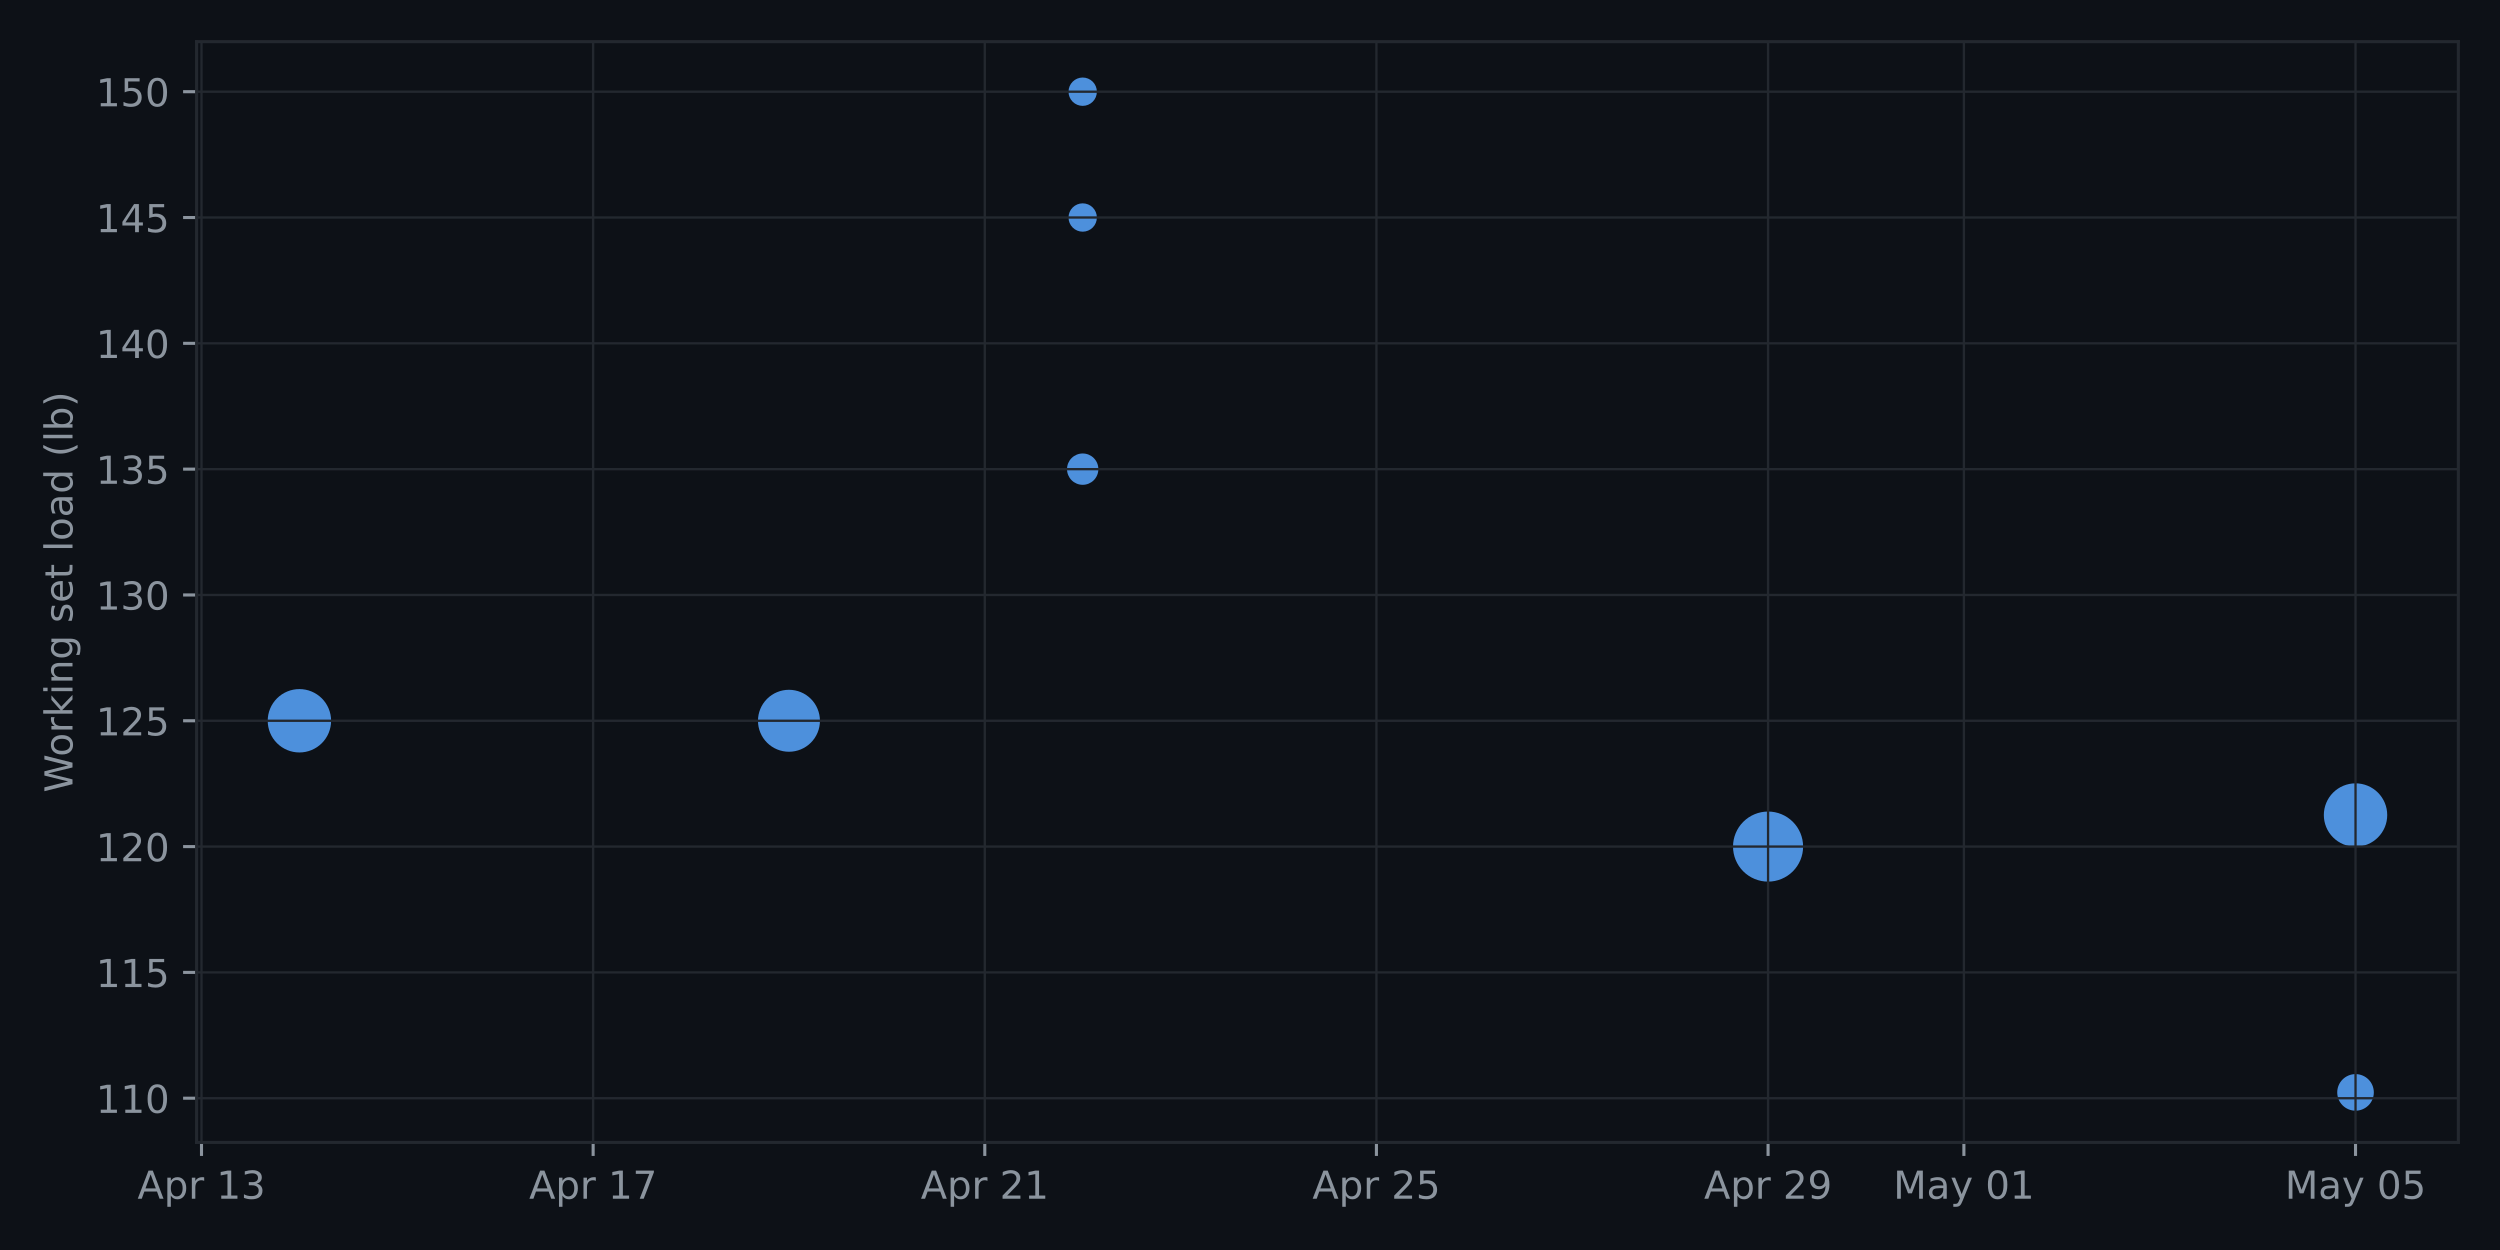
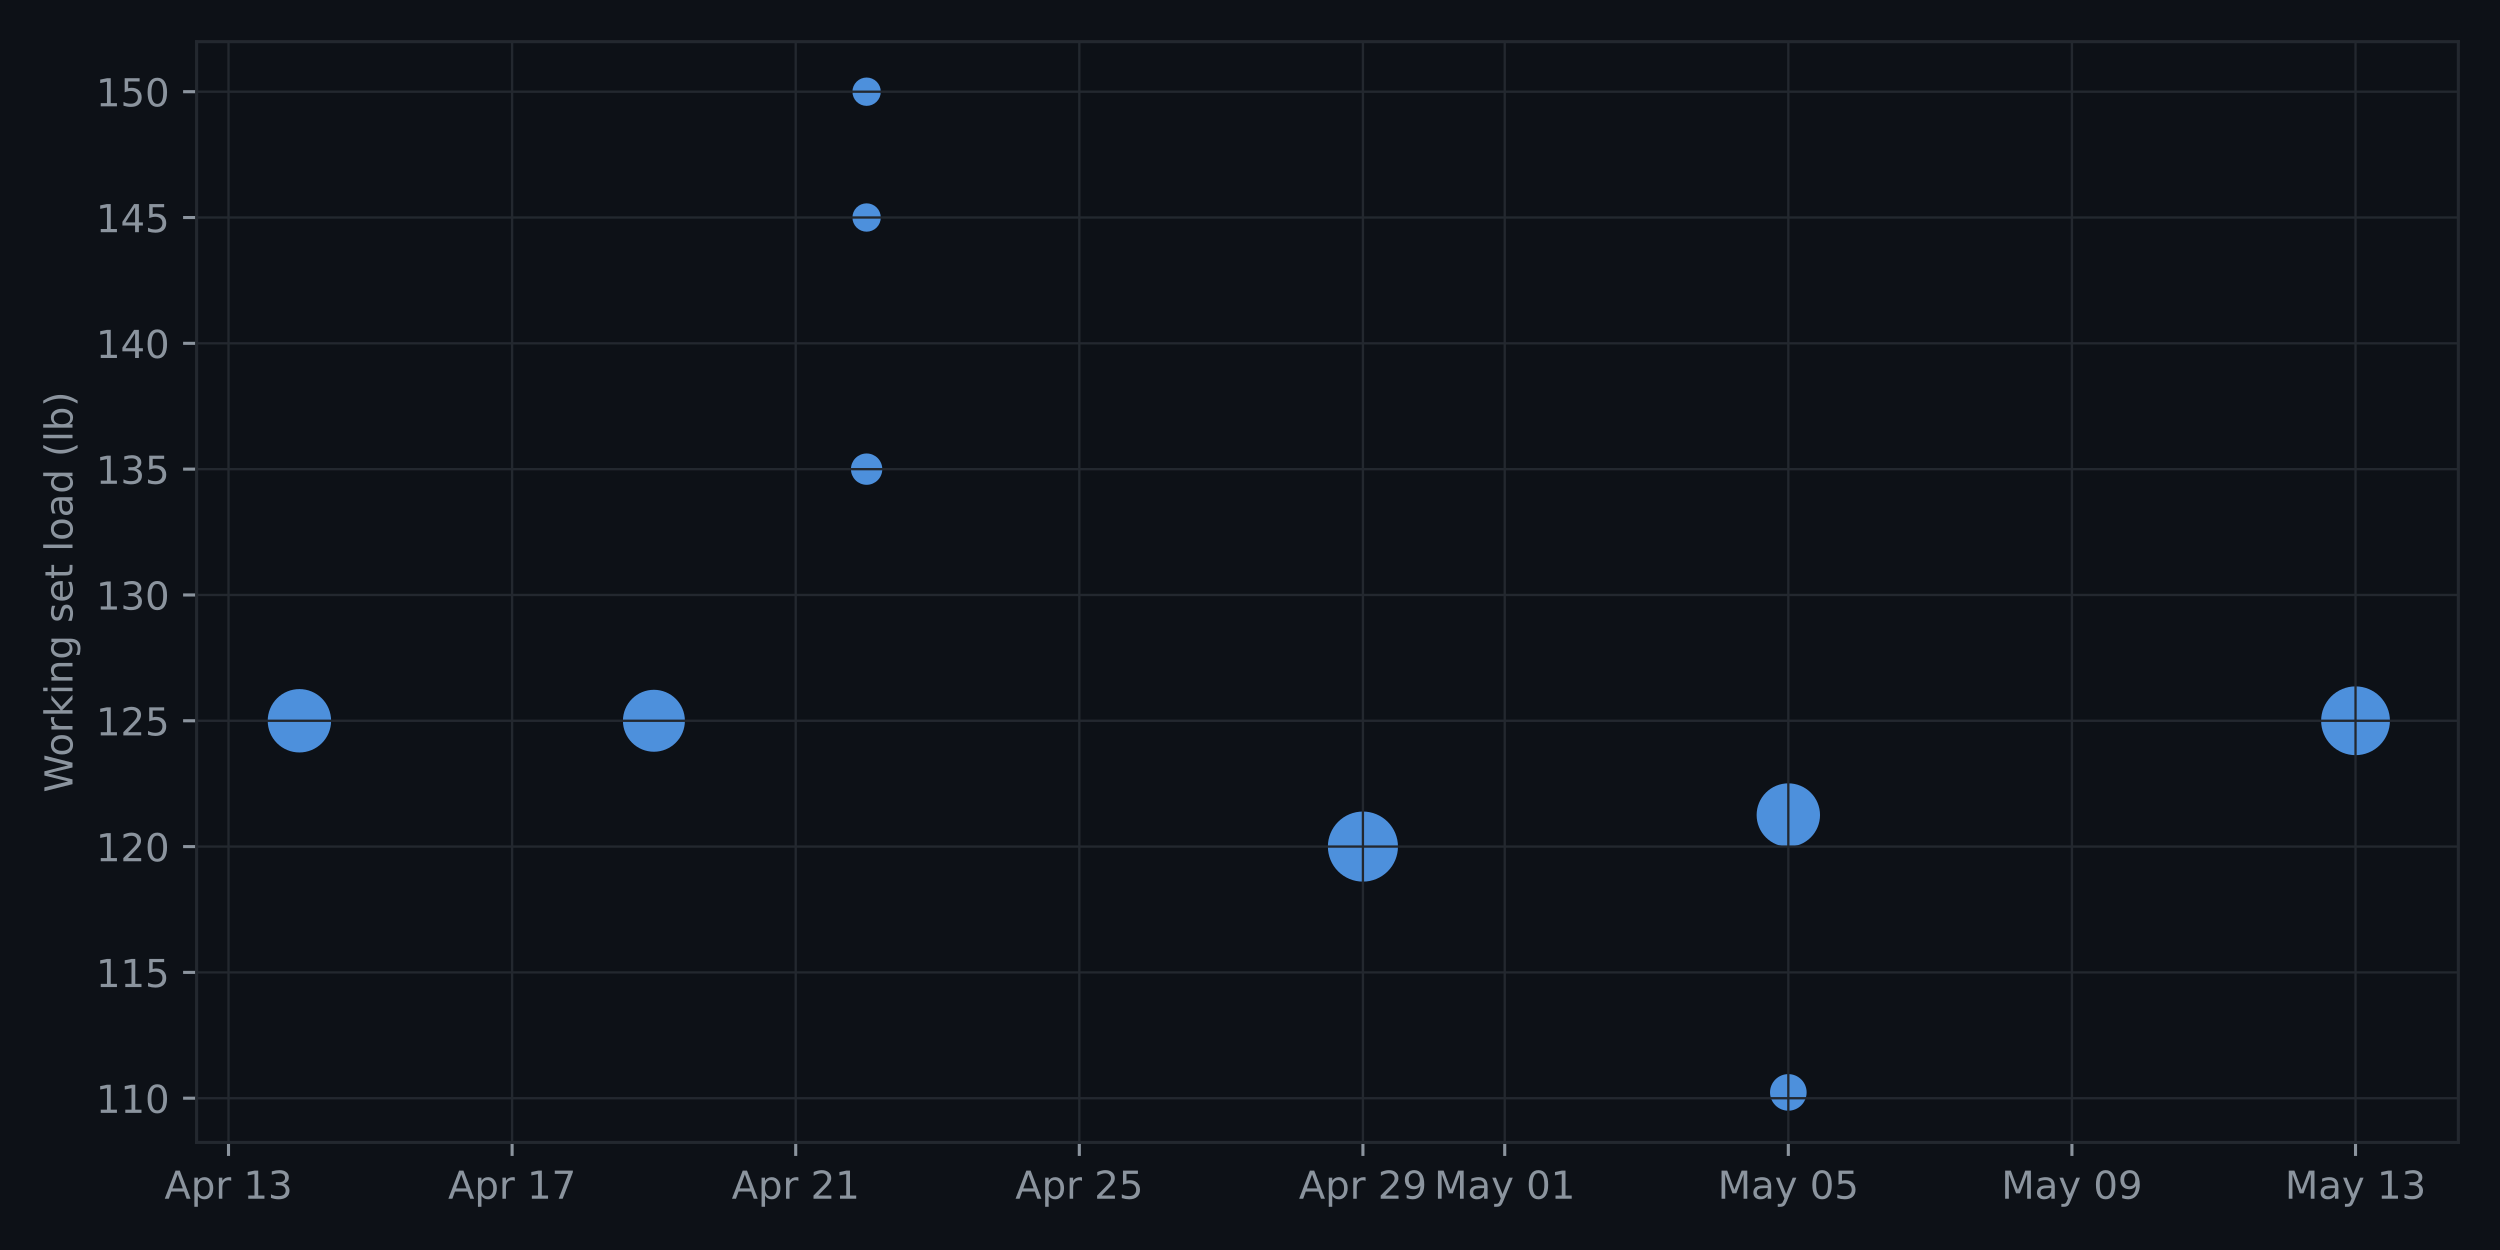
<svg xmlns="http://www.w3.org/2000/svg" xmlns:xlink="http://www.w3.org/1999/xlink" width="648pt" height="324pt" viewBox="0 0 648 324" version="1.1">
  <defs>
    <style type="text/css">*{stroke-linejoin: round; stroke-linecap: butt}</style>
  </defs>
  <g id="figure_1">
    <g id="patch_1">
      <path d="M 0 324  L 648 324  L 648 0  L 0 0  z " style="fill: #0d1117" />
    </g>
    <g id="axes_1">
      <g id="patch_2">
        <path d="M 50.96 296.12  L 637.2 296.12  L 637.2 10.8  L 50.96 10.8  z " style="fill: #0d1117" />
      </g>
      <g id="PathCollection_1">
-         <path d="M 77.607 195.04  C 79.786 195.04 81.876 194.175 83.417 192.634  C 84.957 191.093 85.823 189.003 85.823 186.824  C 85.823 184.646 84.957 182.556 83.417 181.015  C 81.876 179.474 79.786 178.609 77.607 178.609  C 75.428 178.609 73.338 179.474 71.798 181.015  C 70.257 182.556 69.391 184.646 69.391 186.824  C 69.391 189.003 70.257 191.093 71.798 192.634  C 73.338 194.175 75.428 195.04 77.607 195.04  z " clip-path="url(#pff591e87ff)" style="fill: #58a6ff; fill-opacity: 0.85" />
-         <path d="M 204.499 194.856  C 206.629 194.856 208.672 194.009 210.178 192.503  C 211.684 190.997 212.53 188.954 212.53 186.824  C 212.53 184.694 211.684 182.652 210.178 181.145  C 208.672 179.639 206.629 178.793 204.499 178.793  C 202.369 178.793 200.326 179.639 198.82 181.145  C 197.314 182.652 196.468 184.694 196.468 186.824  C 196.468 188.954 197.314 190.997 198.82 192.503  C 200.326 194.009 202.369 194.856 204.499 194.856  z " clip-path="url(#pff591e87ff)" style="fill: #58a6ff; fill-opacity: 0.85" />
-         <path d="M 280.634 125.664  C 281.711 125.664 282.745 125.236 283.506 124.475  C 284.268 123.713 284.696 122.68 284.696 121.602  C 284.696 120.525 284.268 119.492 283.506 118.73  C 282.745 117.968 281.711 117.54 280.634 117.54  C 279.557 117.54 278.524 117.968 277.762 118.73  C 277 119.492 276.572 120.525 276.572 121.602  C 276.572 122.68 277 123.713 277.762 124.475  C 278.524 125.236 279.557 125.664 280.634 125.664  z " clip-path="url(#pff591e87ff)" style="fill: #58a6ff; fill-opacity: 0.85" />
-         <path d="M 280.634 60.054  C 281.609 60.054 282.543 59.667 283.232 58.978  C 283.921 58.289 284.308 57.355 284.308 56.38  C 284.308 55.406 283.921 54.471 283.232 53.782  C 282.543 53.093 281.609 52.706 280.634 52.706  C 279.66 52.706 278.725 53.093 278.036 53.782  C 277.347 54.471 276.96 55.406 276.96 56.38  C 276.96 57.355 277.347 58.289 278.036 58.978  C 278.725 59.667 279.66 60.054 280.634 60.054  z " clip-path="url(#pff591e87ff)" style="fill: #58a6ff; fill-opacity: 0.85" />
-         <path d="M 280.634 27.443  C 281.609 27.443 282.543 27.056 283.232 26.367  C 283.921 25.678 284.308 24.744 284.308 23.769  C 284.308 22.795 283.921 21.86 283.232 21.171  C 282.543 20.482 281.609 20.095 280.634 20.095  C 279.66 20.095 278.725 20.482 278.036 21.171  C 277.347 21.86 276.96 22.795 276.96 23.769  C 276.96 24.744 277.347 25.678 278.036 26.367  C 278.725 27.056 279.66 27.443 280.634 27.443  z " clip-path="url(#pff591e87ff)" style="fill: #58a6ff; fill-opacity: 0.85" />
-         <path d="M 458.283 228.518  C 460.691 228.518 463.002 227.561 464.705 225.858  C 466.409 224.155 467.366 221.844 467.366 219.435  C 467.366 217.027 466.409 214.716 464.705 213.013  C 463.002 211.31 460.691 210.352 458.283 210.352  C 455.874 210.352 453.563 211.31 451.86 213.013  C 450.157 214.716 449.2 217.027 449.2 219.435  C 449.2 221.844 450.157 224.155 451.86 225.858  C 453.563 227.561 455.874 228.518 458.283 228.518  z " clip-path="url(#pff591e87ff)" style="fill: #58a6ff; fill-opacity: 0.85" />
-         <path d="M 610.553 287.894  C 611.811 287.894 613.017 287.395 613.907 286.505  C 614.796 285.615 615.296 284.409 615.296 283.151  C 615.296 281.893 614.796 280.686 613.907 279.797  C 613.017 278.907 611.811 278.407 610.553 278.407  C 609.295 278.407 608.088 278.907 607.199 279.797  C 606.309 280.686 605.809 281.893 605.809 283.151  C 605.809 284.409 606.309 285.615 607.199 286.505  C 608.088 287.395 609.295 287.894 610.553 287.894  z " clip-path="url(#pff591e87ff)" style="fill: #58a6ff; fill-opacity: 0.85" />
-         <path d="M 610.553 219.472  C 612.732 219.472 614.822 218.606 616.362 217.065  C 617.903 215.525 618.769 213.435 618.769 211.256  C 618.769 209.077 617.903 206.987 616.362 205.446  C 614.822 203.906 612.732 203.04 610.553 203.04  C 608.374 203.04 606.284 203.906 604.743 205.446  C 603.203 206.987 602.337 209.077 602.337 211.256  C 602.337 213.435 603.203 215.525 604.743 217.065  C 606.284 218.606 608.374 219.472 610.553 219.472  z " clip-path="url(#pff591e87ff)" style="fill: #58a6ff; fill-opacity: 0.85" />
+         <path d="M 77.607 195.04  C 79.786 195.04 81.876 194.175 83.417 192.634  C 84.957 191.093 85.823 189.003 85.823 186.824  C 85.823 184.646 84.957 182.556 83.417 181.015  C 81.876 179.474 79.786 178.609 77.607 178.609  C 75.428 178.609 73.338 179.474 71.798 181.015  C 70.257 182.556 69.391 184.646 69.391 186.824  C 69.391 189.003 70.257 191.093 71.798 192.634  C 73.338 194.175 75.428 195.04 77.607 195.04  z " clip-path="url(#p29f2cd60dd)" style="fill: #58a6ff; fill-opacity: 0.85" />
+         <path d="M 169.494 194.856  C 171.624 194.856 173.667 194.009 175.173 192.503  C 176.679 190.997 177.526 188.954 177.526 186.824  C 177.526 184.694 176.679 182.652 175.173 181.145  C 173.667 179.639 171.624 178.793 169.494 178.793  C 167.365 178.793 165.322 179.639 163.816 181.145  C 162.309 182.652 161.463 184.694 161.463 186.824  C 161.463 188.954 162.309 190.997 163.816 192.503  C 165.322 194.009 167.365 194.856 169.494 194.856  z " clip-path="url(#p29f2cd60dd)" style="fill: #58a6ff; fill-opacity: 0.85" />
+         <path d="M 224.627 125.664  C 225.704 125.664 226.737 125.236 227.499 124.475  C 228.261 123.713 228.689 122.68 228.689 121.602  C 228.689 120.525 228.261 119.492 227.499 118.73  C 226.737 117.968 225.704 117.54 224.627 117.54  C 223.549 117.54 222.516 117.968 221.754 118.73  C 220.993 119.492 220.565 120.525 220.565 121.602  C 220.565 122.68 220.993 123.713 221.754 124.475  C 222.516 125.236 223.549 125.664 224.627 125.664  z " clip-path="url(#p29f2cd60dd)" style="fill: #58a6ff; fill-opacity: 0.85" />
+         <path d="M 224.627 60.054  C 225.601 60.054 226.536 59.667 227.225 58.978  C 227.914 58.289 228.301 57.355 228.301 56.38  C 228.301 55.406 227.914 54.471 227.225 53.782  C 226.536 53.093 225.601 52.706 224.627 52.706  C 223.652 52.706 222.718 53.093 222.029 53.782  C 221.34 54.471 220.952 55.406 220.952 56.38  C 220.952 57.355 221.34 58.289 222.029 58.978  C 222.718 59.667 223.652 60.054 224.627 60.054  z " clip-path="url(#p29f2cd60dd)" style="fill: #58a6ff; fill-opacity: 0.85" />
+         <path d="M 224.627 27.443  C 225.601 27.443 226.536 27.056 227.225 26.367  C 227.914 25.678 228.301 24.744 228.301 23.769  C 228.301 22.795 227.914 21.86 227.225 21.171  C 226.536 20.482 225.601 20.095 224.627 20.095  C 223.652 20.095 222.718 20.482 222.029 21.171  C 221.34 21.86 220.952 22.795 220.952 23.769  C 220.952 24.744 221.34 25.678 222.029 26.367  C 222.718 27.056 223.652 27.443 224.627 27.443  z " clip-path="url(#p29f2cd60dd)" style="fill: #58a6ff; fill-opacity: 0.85" />
+         <path d="M 353.269 228.518  C 355.678 228.518 357.988 227.561 359.691 225.858  C 361.395 224.155 362.352 221.844 362.352 219.435  C 362.352 217.027 361.395 214.716 359.691 213.013  C 357.988 211.31 355.678 210.352 353.269 210.352  C 350.86 210.352 348.549 211.31 346.846 213.013  C 345.143 214.716 344.186 217.027 344.186 219.435  C 344.186 221.844 345.143 224.155 346.846 225.858  C 348.549 227.561 350.86 228.518 353.269 228.518  z " clip-path="url(#p29f2cd60dd)" style="fill: #58a6ff; fill-opacity: 0.85" />
+         <path d="M 463.533 287.894  C 464.791 287.894 465.998 287.395 466.887 286.505  C 467.777 285.615 468.277 284.409 468.277 283.151  C 468.277 281.893 467.777 280.686 466.887 279.797  C 465.998 278.907 464.791 278.407 463.533 278.407  C 462.275 278.407 461.069 278.907 460.179 279.797  C 459.29 280.686 458.79 281.893 458.79 283.151  C 458.79 284.409 459.29 285.615 460.179 286.505  C 461.069 287.395 462.275 287.894 463.533 287.894  z " clip-path="url(#p29f2cd60dd)" style="fill: #58a6ff; fill-opacity: 0.85" />
+         <path d="M 463.533 219.472  C 465.712 219.472 467.802 218.606 469.343 217.065  C 470.883 215.525 471.749 213.435 471.749 211.256  C 471.749 209.077 470.883 206.987 469.343 205.446  C 467.802 203.906 465.712 203.04 463.533 203.04  C 461.354 203.04 459.265 203.906 457.724 205.446  C 456.183 206.987 455.317 209.077 455.317 211.256  C 455.317 213.435 456.183 215.525 457.724 217.065  C 459.265 218.606 461.354 219.472 463.533 219.472  z " clip-path="url(#p29f2cd60dd)" style="fill: #58a6ff; fill-opacity: 0.85" />
+         <path d="M 610.553 195.741  C 612.917 195.741 615.185 194.801 616.857 193.129  C 618.53 191.457 619.469 189.189 619.469 186.824  C 619.469 184.46 618.53 182.192 616.857 180.52  C 615.185 178.848 612.917 177.908 610.553 177.908  C 608.188 177.908 605.92 178.848 604.248 180.52  C 602.576 182.192 601.636 184.46 601.636 186.824  C 601.636 189.189 602.576 191.457 604.248 193.129  C 605.92 194.801 608.188 195.741 610.553 195.741  z " clip-path="url(#p29f2cd60dd)" style="fill: #58a6ff; fill-opacity: 0.85" />
      </g>
      <g id="matplotlib.axis_1">
        <g id="xtick_1">
          <g id="line2d_1">
-             <path d="M 52.229 296.12  L 52.229 10.8  " clip-path="url(#pff591e87ff)" style="fill: none; stroke: #23282f; stroke-width: 0.6; stroke-linecap: square" />
+             <path d="M 59.23 296.12  L 59.23 10.8  " clip-path="url(#p29f2cd60dd)" style="fill: none; stroke: #23282f; stroke-width: 0.6; stroke-linecap: square" />
          </g>
          <g id="line2d_2">
            <defs>
-               <path id="me39cf6844e" d="M 0 0  L 0 3.5  " style="stroke: #8b949e; stroke-width: 0.8" />
+               <path id="ma698190705" d="M 0 0  L 0 3.5  " style="stroke: #8b949e; stroke-width: 0.8" />
            </defs>
            <g>
-               <use xlink:href="#me39cf6844e" x="52.229" y="296.12" style="fill: #8b949e; stroke: #8b949e; stroke-width: 0.8" />
+               <use xlink:href="#ma698190705" x="59.23" y="296.12" style="fill: #8b949e; stroke: #8b949e; stroke-width: 0.8" />
            </g>
          </g>
          <g id="text_1">
-             <g style="fill: #8b949e" transform="translate(35.62736 310.7184) scale(0.1 -0.1)">
+             <g style="fill: #8b949e" transform="translate(42.62828 310.7184) scale(0.1 -0.1)">
              <defs>
                <path id="DejaVuSans-41" d="M 2188 4044  L 1331 1722  L 3047 1722  L 2188 4044  z M 1831 4666  L 2547 4666  L 4325 0  L 3669 0  L 3244 1197  L 1141 1197  L 716 0  L 50 0  L 1831 4666  z " transform="scale(0.015625)" />
                <path id="DejaVuSans-70" d="M 1159 525  L 1159 -1331  L 581 -1331  L 581 3500  L 1159 3500  L 1159 2969  Q 1341 3281 1617 3432  Q 1894 3584 2278 3584  Q 2916 3584 3314 3078  Q 3713 2572 3713 1747  Q 3713 922 3314 415  Q 2916 -91 2278 -91  Q 1894 -91 1617 61  Q 1341 213 1159 525  z M 3116 1747  Q 3116 2381 2855 2742  Q 2594 3103 2138 3103  Q 1681 3103 1420 2742  Q 1159 2381 1159 1747  Q 1159 1113 1420 752  Q 1681 391 2138 391  Q 2594 391 2855 752  Q 3116 1113 3116 1747  z " transform="scale(0.015625)" />
                <path id="DejaVuSans-72" d="M 2631 2963  Q 2534 3019 2420 3045  Q 2306 3072 2169 3072  Q 1681 3072 1420 2755  Q 1159 2438 1159 1844  L 1159 0  L 581 0  L 581 3500  L 1159 3500  L 1159 2956  Q 1341 3275 1631 3429  Q 1922 3584 2338 3584  Q 2397 3584 2469 3576  Q 2541 3569 2628 3553  L 2631 2963  z " transform="scale(0.015625)" />
                <path id="DejaVuSans-20" transform="scale(0.015625)" />
                <path id="DejaVuSans-31" d="M 794 531  L 1825 531  L 1825 4091  L 703 3866  L 703 4441  L 1819 4666  L 2450 4666  L 2450 531  L 3481 531  L 3481 0  L 794 0  L 794 531  z " transform="scale(0.015625)" />
                <path id="DejaVuSans-33" d="M 2597 2516  Q 3050 2419 3304 2112  Q 3559 1806 3559 1356  Q 3559 666 3084 287  Q 2609 -91 1734 -91  Q 1441 -91 1130 -33  Q 819 25 488 141  L 488 750  Q 750 597 1062 519  Q 1375 441 1716 441  Q 2309 441 2620 675  Q 2931 909 2931 1356  Q 2931 1769 2642 2001  Q 2353 2234 1838 2234  L 1294 2234  L 1294 2753  L 1863 2753  Q 2328 2753 2575 2939  Q 2822 3125 2822 3475  Q 2822 3834 2567 4026  Q 2313 4219 1838 4219  Q 1578 4219 1281 4162  Q 984 4106 628 3988  L 628 4550  Q 988 4650 1302 4700  Q 1616 4750 1894 4750  Q 2613 4750 3031 4423  Q 3450 4097 3450 3541  Q 3450 3153 3228 2886  Q 3006 2619 2597 2516  z " transform="scale(0.015625)" />
              </defs>
              <use xlink:href="#DejaVuSans-41" />
              <use xlink:href="#DejaVuSans-70" x="68.408" />
              <use xlink:href="#DejaVuSans-72" x="131.885" />
              <use xlink:href="#DejaVuSans-20" x="172.998" />
              <use xlink:href="#DejaVuSans-31" x="204.785" />
              <use xlink:href="#DejaVuSans-33" x="268.408" />
            </g>
          </g>
        </g>
        <g id="xtick_2">
          <g id="line2d_3">
-             <path d="M 153.742 296.12  L 153.742 10.8  " clip-path="url(#pff591e87ff)" style="fill: none; stroke: #23282f; stroke-width: 0.6; stroke-linecap: square" />
+             <path d="M 132.74 296.12  L 132.74 10.8  " clip-path="url(#p29f2cd60dd)" style="fill: none; stroke: #23282f; stroke-width: 0.6; stroke-linecap: square" />
          </g>
          <g id="line2d_4">
            <g>
-               <use xlink:href="#me39cf6844e" x="153.742" y="296.12" style="fill: #8b949e; stroke: #8b949e; stroke-width: 0.8" />
+               <use xlink:href="#ma698190705" x="132.74" y="296.12" style="fill: #8b949e; stroke: #8b949e; stroke-width: 0.8" />
            </g>
          </g>
          <g id="text_2">
-             <g style="fill: #8b949e" transform="translate(137.1408 310.7184) scale(0.1 -0.1)">
+             <g style="fill: #8b949e" transform="translate(116.138 310.7184) scale(0.1 -0.1)">
              <defs>
                <path id="DejaVuSans-37" d="M 525 4666  L 3525 4666  L 3525 4397  L 1831 0  L 1172 0  L 2766 4134  L 525 4134  L 525 4666  z " transform="scale(0.015625)" />
              </defs>
              <use xlink:href="#DejaVuSans-41" />
              <use xlink:href="#DejaVuSans-70" x="68.408" />
              <use xlink:href="#DejaVuSans-72" x="131.885" />
              <use xlink:href="#DejaVuSans-20" x="172.998" />
              <use xlink:href="#DejaVuSans-31" x="204.785" />
              <use xlink:href="#DejaVuSans-37" x="268.408" />
            </g>
          </g>
        </g>
        <g id="xtick_3">
          <g id="line2d_5">
-             <path d="M 255.256 296.12  L 255.256 10.8  " clip-path="url(#pff591e87ff)" style="fill: none; stroke: #23282f; stroke-width: 0.6; stroke-linecap: square" />
+             <path d="M 206.249 296.12  L 206.249 10.8  " clip-path="url(#p29f2cd60dd)" style="fill: none; stroke: #23282f; stroke-width: 0.6; stroke-linecap: square" />
          </g>
          <g id="line2d_6">
            <g>
-               <use xlink:href="#me39cf6844e" x="255.256" y="296.12" style="fill: #8b949e; stroke: #8b949e; stroke-width: 0.8" />
+               <use xlink:href="#ma698190705" x="206.249" y="296.12" style="fill: #8b949e; stroke: #8b949e; stroke-width: 0.8" />
            </g>
          </g>
          <g id="text_3">
-             <g style="fill: #8b949e" transform="translate(238.6542 310.7184) scale(0.1 -0.1)">
+             <g style="fill: #8b949e" transform="translate(189.6477 310.7184) scale(0.1 -0.1)">
              <defs>
                <path id="DejaVuSans-32" d="M 1228 531  L 3431 531  L 3431 0  L 469 0  L 469 531  Q 828 903 1448 1529  Q 2069 2156 2228 2338  Q 2531 2678 2651 2914  Q 2772 3150 2772 3378  Q 2772 3750 2511 3984  Q 2250 4219 1831 4219  Q 1534 4219 1204 4116  Q 875 4013 500 3803  L 500 4441  Q 881 4594 1212 4672  Q 1544 4750 1819 4750  Q 2544 4750 2975 4387  Q 3406 4025 3406 3419  Q 3406 3131 3298 2873  Q 3191 2616 2906 2266  Q 2828 2175 2409 1742  Q 1991 1309 1228 531  z " transform="scale(0.015625)" />
              </defs>
              <use xlink:href="#DejaVuSans-41" />
              <use xlink:href="#DejaVuSans-70" x="68.408" />
              <use xlink:href="#DejaVuSans-72" x="131.885" />
              <use xlink:href="#DejaVuSans-20" x="172.998" />
              <use xlink:href="#DejaVuSans-32" x="204.785" />
              <use xlink:href="#DejaVuSans-31" x="268.408" />
            </g>
          </g>
        </g>
        <g id="xtick_4">
          <g id="line2d_7">
-             <path d="M 356.769 296.12  L 356.769 10.8  " clip-path="url(#pff591e87ff)" style="fill: none; stroke: #23282f; stroke-width: 0.6; stroke-linecap: square" />
+             <path d="M 279.759 296.12  L 279.759 10.8  " clip-path="url(#p29f2cd60dd)" style="fill: none; stroke: #23282f; stroke-width: 0.6; stroke-linecap: square" />
          </g>
          <g id="line2d_8">
            <g>
-               <use xlink:href="#me39cf6844e" x="356.769" y="296.12" style="fill: #8b949e; stroke: #8b949e; stroke-width: 0.8" />
+               <use xlink:href="#ma698190705" x="279.759" y="296.12" style="fill: #8b949e; stroke: #8b949e; stroke-width: 0.8" />
            </g>
          </g>
          <g id="text_4">
-             <g style="fill: #8b949e" transform="translate(340.1676 310.7184) scale(0.1 -0.1)">
+             <g style="fill: #8b949e" transform="translate(263.1574 310.7184) scale(0.1 -0.1)">
              <defs>
                <path id="DejaVuSans-35" d="M 691 4666  L 3169 4666  L 3169 4134  L 1269 4134  L 1269 2991  Q 1406 3038 1543 3061  Q 1681 3084 1819 3084  Q 2600 3084 3056 2656  Q 3513 2228 3513 1497  Q 3513 744 3044 326  Q 2575 -91 1722 -91  Q 1428 -91 1123 -41  Q 819 9 494 109  L 494 744  Q 775 591 1075 516  Q 1375 441 1709 441  Q 2250 441 2565 725  Q 2881 1009 2881 1497  Q 2881 1984 2565 2268  Q 2250 2553 1709 2553  Q 1456 2553 1204 2497  Q 953 2441 691 2322  L 691 4666  z " transform="scale(0.015625)" />
              </defs>
              <use xlink:href="#DejaVuSans-41" />
              <use xlink:href="#DejaVuSans-70" x="68.408" />
              <use xlink:href="#DejaVuSans-72" x="131.885" />
              <use xlink:href="#DejaVuSans-20" x="172.998" />
              <use xlink:href="#DejaVuSans-32" x="204.785" />
              <use xlink:href="#DejaVuSans-35" x="268.408" />
            </g>
          </g>
        </g>
        <g id="xtick_5">
          <g id="line2d_9">
-             <path d="M 458.283 296.12  L 458.283 10.8  " clip-path="url(#pff591e87ff)" style="fill: none; stroke: #23282f; stroke-width: 0.6; stroke-linecap: square" />
+             <path d="M 353.269 296.12  L 353.269 10.8  " clip-path="url(#p29f2cd60dd)" style="fill: none; stroke: #23282f; stroke-width: 0.6; stroke-linecap: square" />
          </g>
          <g id="line2d_10">
            <g>
-               <use xlink:href="#me39cf6844e" x="458.283" y="296.12" style="fill: #8b949e; stroke: #8b949e; stroke-width: 0.8" />
+               <use xlink:href="#ma698190705" x="353.269" y="296.12" style="fill: #8b949e; stroke: #8b949e; stroke-width: 0.8" />
            </g>
          </g>
          <g id="text_5">
-             <g style="fill: #8b949e" transform="translate(441.681 310.7184) scale(0.1 -0.1)">
+             <g style="fill: #8b949e" transform="translate(336.6672 310.7184) scale(0.1 -0.1)">
              <defs>
                <path id="DejaVuSans-39" d="M 703 97  L 703 672  Q 941 559 1184 500  Q 1428 441 1663 441  Q 2288 441 2617 861  Q 2947 1281 2994 2138  Q 2813 1869 2534 1725  Q 2256 1581 1919 1581  Q 1219 1581 811 2004  Q 403 2428 403 3163  Q 403 3881 828 4315  Q 1253 4750 1959 4750  Q 2769 4750 3195 4129  Q 3622 3509 3622 2328  Q 3622 1225 3098 567  Q 2575 -91 1691 -91  Q 1453 -91 1209 -44  Q 966 3 703 97  z M 1959 2075  Q 2384 2075 2632 2365  Q 2881 2656 2881 3163  Q 2881 3666 2632 3958  Q 2384 4250 1959 4250  Q 1534 4250 1286 3958  Q 1038 3666 1038 3163  Q 1038 2656 1286 2365  Q 1534 2075 1959 2075  z " transform="scale(0.015625)" />
              </defs>
              <use xlink:href="#DejaVuSans-41" />
              <use xlink:href="#DejaVuSans-70" x="68.408" />
              <use xlink:href="#DejaVuSans-72" x="131.885" />
              <use xlink:href="#DejaVuSans-20" x="172.998" />
              <use xlink:href="#DejaVuSans-32" x="204.785" />
              <use xlink:href="#DejaVuSans-39" x="268.408" />
            </g>
          </g>
        </g>
        <g id="xtick_6">
          <g id="line2d_11">
-             <path d="M 509.039 296.12  L 509.039 10.8  " clip-path="url(#pff591e87ff)" style="fill: none; stroke: #23282f; stroke-width: 0.6; stroke-linecap: square" />
+             <path d="M 390.024 296.12  L 390.024 10.8  " clip-path="url(#p29f2cd60dd)" style="fill: none; stroke: #23282f; stroke-width: 0.6; stroke-linecap: square" />
          </g>
          <g id="line2d_12">
            <g>
-               <use xlink:href="#me39cf6844e" x="509.039" y="296.12" style="fill: #8b949e; stroke: #8b949e; stroke-width: 0.8" />
+               <use xlink:href="#ma698190705" x="390.024" y="296.12" style="fill: #8b949e; stroke: #8b949e; stroke-width: 0.8" />
            </g>
          </g>
          <g id="text_6">
-             <g style="fill: #8b949e" transform="translate(490.7502 310.7184) scale(0.1 -0.1)">
+             <g style="fill: #8b949e" transform="translate(371.7345 310.7184) scale(0.1 -0.1)">
              <defs>
                <path id="DejaVuSans-4d" d="M 628 4666  L 1569 4666  L 2759 1491  L 3956 4666  L 4897 4666  L 4897 0  L 4281 0  L 4281 4097  L 3078 897  L 2444 897  L 1241 4097  L 1241 0  L 628 0  L 628 4666  z " transform="scale(0.015625)" />
                <path id="DejaVuSans-61" d="M 2194 1759  Q 1497 1759 1228 1600  Q 959 1441 959 1056  Q 959 750 1161 570  Q 1363 391 1709 391  Q 2188 391 2477 730  Q 2766 1069 2766 1631  L 2766 1759  L 2194 1759  z M 3341 1997  L 3341 0  L 2766 0  L 2766 531  Q 2569 213 2275 61  Q 1981 -91 1556 -91  Q 1019 -91 701 211  Q 384 513 384 1019  Q 384 1609 779 1909  Q 1175 2209 1959 2209  L 2766 2209  L 2766 2266  Q 2766 2663 2505 2880  Q 2244 3097 1772 3097  Q 1472 3097 1187 3025  Q 903 2953 641 2809  L 641 3341  Q 956 3463 1253 3523  Q 1550 3584 1831 3584  Q 2591 3584 2966 3190  Q 3341 2797 3341 1997  z " transform="scale(0.015625)" />
                <path id="DejaVuSans-79" d="M 2059 -325  Q 1816 -950 1584 -1140  Q 1353 -1331 966 -1331  L 506 -1331  L 506 -850  L 844 -850  Q 1081 -850 1212 -737  Q 1344 -625 1503 -206  L 1606 56  L 191 3500  L 800 3500  L 1894 763  L 2988 3500  L 3597 3500  L 2059 -325  z " transform="scale(0.015625)" />
                <path id="DejaVuSans-30" d="M 2034 4250  Q 1547 4250 1301 3770  Q 1056 3291 1056 2328  Q 1056 1369 1301 889  Q 1547 409 2034 409  Q 2525 409 2770 889  Q 3016 1369 3016 2328  Q 3016 3291 2770 3770  Q 2525 4250 2034 4250  z M 2034 4750  Q 2819 4750 3233 4129  Q 3647 3509 3647 2328  Q 3647 1150 3233 529  Q 2819 -91 2034 -91  Q 1250 -91 836 529  Q 422 1150 422 2328  Q 422 3509 836 4129  Q 1250 4750 2034 4750  z " transform="scale(0.015625)" />
              </defs>
              <use xlink:href="#DejaVuSans-4d" />
              <use xlink:href="#DejaVuSans-61" x="86.279" />
              <use xlink:href="#DejaVuSans-79" x="147.559" />
              <use xlink:href="#DejaVuSans-20" x="206.738" />
              <use xlink:href="#DejaVuSans-30" x="238.525" />
              <use xlink:href="#DejaVuSans-31" x="302.148" />
            </g>
          </g>
        </g>
        <g id="xtick_7">
          <g id="line2d_13">
-             <path d="M 610.553 296.12  L 610.553 10.8  " clip-path="url(#pff591e87ff)" style="fill: none; stroke: #23282f; stroke-width: 0.6; stroke-linecap: square" />
+             <path d="M 463.533 296.12  L 463.533 10.8  " clip-path="url(#p29f2cd60dd)" style="fill: none; stroke: #23282f; stroke-width: 0.6; stroke-linecap: square" />
          </g>
          <g id="line2d_14">
            <g>
-               <use xlink:href="#me39cf6844e" x="610.553" y="296.12" style="fill: #8b949e; stroke: #8b949e; stroke-width: 0.8" />
+               <use xlink:href="#ma698190705" x="463.533" y="296.12" style="fill: #8b949e; stroke: #8b949e; stroke-width: 0.8" />
            </g>
          </g>
          <g id="text_7">
-             <g style="fill: #8b949e" transform="translate(592.2637 310.7184) scale(0.1 -0.1)">
+             <g style="fill: #8b949e" transform="translate(445.2442 310.7184) scale(0.1 -0.1)">
              <use xlink:href="#DejaVuSans-4d" />
              <use xlink:href="#DejaVuSans-61" x="86.279" />
              <use xlink:href="#DejaVuSans-79" x="147.559" />
              <use xlink:href="#DejaVuSans-20" x="206.738" />
              <use xlink:href="#DejaVuSans-30" x="238.525" />
              <use xlink:href="#DejaVuSans-35" x="302.148" />
            </g>
          </g>
        </g>
+         <g id="xtick_8">
+           <g id="line2d_15">
+             <path d="M 537.043 296.12  L 537.043 10.8  " clip-path="url(#p29f2cd60dd)" style="fill: none; stroke: #23282f; stroke-width: 0.6; stroke-linecap: square" />
+           </g>
+           <g id="line2d_16">
+             <g>
+               <use xlink:href="#ma698190705" x="537.043" y="296.12" style="fill: #8b949e; stroke: #8b949e; stroke-width: 0.8" />
+             </g>
+           </g>
+           <g id="text_8">
+             <g style="fill: #8b949e" transform="translate(518.7539 310.7184) scale(0.1 -0.1)">
+               <use xlink:href="#DejaVuSans-4d" />
+               <use xlink:href="#DejaVuSans-61" x="86.279" />
+               <use xlink:href="#DejaVuSans-79" x="147.559" />
+               <use xlink:href="#DejaVuSans-20" x="206.738" />
+               <use xlink:href="#DejaVuSans-30" x="238.525" />
+               <use xlink:href="#DejaVuSans-39" x="302.148" />
+             </g>
+           </g>
+         </g>
+         <g id="xtick_9">
+           <g id="line2d_17">
+             <path d="M 610.553 296.12  L 610.553 10.8  " clip-path="url(#p29f2cd60dd)" style="fill: none; stroke: #23282f; stroke-width: 0.6; stroke-linecap: square" />
+           </g>
+           <g id="line2d_18">
+             <g>
+               <use xlink:href="#ma698190705" x="610.553" y="296.12" style="fill: #8b949e; stroke: #8b949e; stroke-width: 0.8" />
+             </g>
+           </g>
+           <g id="text_9">
+             <g style="fill: #8b949e" transform="translate(592.2637 310.7184) scale(0.1 -0.1)">
+               <use xlink:href="#DejaVuSans-4d" />
+               <use xlink:href="#DejaVuSans-61" x="86.279" />
+               <use xlink:href="#DejaVuSans-79" x="147.559" />
+               <use xlink:href="#DejaVuSans-20" x="206.738" />
+               <use xlink:href="#DejaVuSans-31" x="238.525" />
+               <use xlink:href="#DejaVuSans-33" x="302.148" />
+             </g>
+           </g>
+         </g>
      </g>
      <g id="matplotlib.axis_2">
        <g id="ytick_1">
-           <g id="line2d_15">
-             <path d="M 50.96 284.658  L 637.2 284.658  " clip-path="url(#pff591e87ff)" style="fill: none; stroke: #23282f; stroke-width: 0.6; stroke-linecap: square" />
-           </g>
-           <g id="line2d_16">
+           <g id="line2d_19">
+             <path d="M 50.96 284.658  L 637.2 284.658  " clip-path="url(#p29f2cd60dd)" style="fill: none; stroke: #23282f; stroke-width: 0.6; stroke-linecap: square" />
+           </g>
+           <g id="line2d_20">
            <defs>
-               <path id="mac9ec1d47e" d="M 0 0  L -3.5 0  " style="stroke: #8b949e; stroke-width: 0.8" />
+               <path id="mae382e742d" d="M 0 0  L -3.5 0  " style="stroke: #8b949e; stroke-width: 0.8" />
            </defs>
            <g>
-               <use xlink:href="#mac9ec1d47e" x="50.96" y="284.658" style="fill: #8b949e; stroke: #8b949e; stroke-width: 0.8" />
-             </g>
-           </g>
-           <g id="text_8">
+               <use xlink:href="#mae382e742d" x="50.96" y="284.658" style="fill: #8b949e; stroke: #8b949e; stroke-width: 0.8" />
+             </g>
+           </g>
+           <g id="text_10">
            <g style="fill: #8b949e" transform="translate(24.8725 288.4568) scale(0.1 -0.1)">
              <use xlink:href="#DejaVuSans-31" />
              <use xlink:href="#DejaVuSans-31" x="63.623" />
              <use xlink:href="#DejaVuSans-30" x="127.246" />
            </g>
          </g>
        </g>
        <g id="ytick_2">
-           <g id="line2d_17">
-             <path d="M 50.96 252.046  L 637.2 252.046  " clip-path="url(#pff591e87ff)" style="fill: none; stroke: #23282f; stroke-width: 0.6; stroke-linecap: square" />
-           </g>
-           <g id="line2d_18">
-             <g>
-               <use xlink:href="#mac9ec1d47e" x="50.96" y="252.046" style="fill: #8b949e; stroke: #8b949e; stroke-width: 0.8" />
-             </g>
-           </g>
-           <g id="text_9">
+           <g id="line2d_21">
+             <path d="M 50.96 252.046  L 637.2 252.046  " clip-path="url(#p29f2cd60dd)" style="fill: none; stroke: #23282f; stroke-width: 0.6; stroke-linecap: square" />
+           </g>
+           <g id="line2d_22">
+             <g>
+               <use xlink:href="#mae382e742d" x="50.96" y="252.046" style="fill: #8b949e; stroke: #8b949e; stroke-width: 0.8" />
+             </g>
+           </g>
+           <g id="text_11">
            <g style="fill: #8b949e" transform="translate(24.8725 255.8457) scale(0.1 -0.1)">
              <use xlink:href="#DejaVuSans-31" />
              <use xlink:href="#DejaVuSans-31" x="63.623" />
              <use xlink:href="#DejaVuSans-35" x="127.246" />
            </g>
          </g>
        </g>
        <g id="ytick_3">
-           <g id="line2d_19">
-             <path d="M 50.96 219.435  L 637.2 219.435  " clip-path="url(#pff591e87ff)" style="fill: none; stroke: #23282f; stroke-width: 0.6; stroke-linecap: square" />
-           </g>
-           <g id="line2d_20">
-             <g>
-               <use xlink:href="#mac9ec1d47e" x="50.96" y="219.435" style="fill: #8b949e; stroke: #8b949e; stroke-width: 0.8" />
-             </g>
-           </g>
-           <g id="text_10">
+           <g id="line2d_23">
+             <path d="M 50.96 219.435  L 637.2 219.435  " clip-path="url(#p29f2cd60dd)" style="fill: none; stroke: #23282f; stroke-width: 0.6; stroke-linecap: square" />
+           </g>
+           <g id="line2d_24">
+             <g>
+               <use xlink:href="#mae382e742d" x="50.96" y="219.435" style="fill: #8b949e; stroke: #8b949e; stroke-width: 0.8" />
+             </g>
+           </g>
+           <g id="text_12">
            <g style="fill: #8b949e" transform="translate(24.8725 223.2346) scale(0.1 -0.1)">
              <use xlink:href="#DejaVuSans-31" />
              <use xlink:href="#DejaVuSans-32" x="63.623" />
              <use xlink:href="#DejaVuSans-30" x="127.246" />
            </g>
          </g>
        </g>
        <g id="ytick_4">
-           <g id="line2d_21">
-             <path d="M 50.96 186.824  L 637.2 186.824  " clip-path="url(#pff591e87ff)" style="fill: none; stroke: #23282f; stroke-width: 0.6; stroke-linecap: square" />
-           </g>
-           <g id="line2d_22">
-             <g>
-               <use xlink:href="#mac9ec1d47e" x="50.96" y="186.824" style="fill: #8b949e; stroke: #8b949e; stroke-width: 0.8" />
-             </g>
-           </g>
-           <g id="text_11">
+           <g id="line2d_25">
+             <path d="M 50.96 186.824  L 637.2 186.824  " clip-path="url(#p29f2cd60dd)" style="fill: none; stroke: #23282f; stroke-width: 0.6; stroke-linecap: square" />
+           </g>
+           <g id="line2d_26">
+             <g>
+               <use xlink:href="#mae382e742d" x="50.96" y="186.824" style="fill: #8b949e; stroke: #8b949e; stroke-width: 0.8" />
+             </g>
+           </g>
+           <g id="text_13">
            <g style="fill: #8b949e" transform="translate(24.8725 190.6236) scale(0.1 -0.1)">
              <use xlink:href="#DejaVuSans-31" />
              <use xlink:href="#DejaVuSans-32" x="63.623" />
              <use xlink:href="#DejaVuSans-35" x="127.246" />
            </g>
          </g>
        </g>
        <g id="ytick_5">
-           <g id="line2d_23">
-             <path d="M 50.96 154.213  L 637.2 154.213  " clip-path="url(#pff591e87ff)" style="fill: none; stroke: #23282f; stroke-width: 0.6; stroke-linecap: square" />
-           </g>
-           <g id="line2d_24">
-             <g>
-               <use xlink:href="#mac9ec1d47e" x="50.96" y="154.213" style="fill: #8b949e; stroke: #8b949e; stroke-width: 0.8" />
-             </g>
-           </g>
-           <g id="text_12">
+           <g id="line2d_27">
+             <path d="M 50.96 154.213  L 637.2 154.213  " clip-path="url(#p29f2cd60dd)" style="fill: none; stroke: #23282f; stroke-width: 0.6; stroke-linecap: square" />
+           </g>
+           <g id="line2d_28">
+             <g>
+               <use xlink:href="#mae382e742d" x="50.96" y="154.213" style="fill: #8b949e; stroke: #8b949e; stroke-width: 0.8" />
+             </g>
+           </g>
+           <g id="text_14">
            <g style="fill: #8b949e" transform="translate(24.8725 158.0125) scale(0.1 -0.1)">
              <use xlink:href="#DejaVuSans-31" />
              <use xlink:href="#DejaVuSans-33" x="63.623" />
              <use xlink:href="#DejaVuSans-30" x="127.246" />
            </g>
          </g>
        </g>
        <g id="ytick_6">
-           <g id="line2d_25">
-             <path d="M 50.96 121.602  L 637.2 121.602  " clip-path="url(#pff591e87ff)" style="fill: none; stroke: #23282f; stroke-width: 0.6; stroke-linecap: square" />
-           </g>
-           <g id="line2d_26">
-             <g>
-               <use xlink:href="#mac9ec1d47e" x="50.96" y="121.602" style="fill: #8b949e; stroke: #8b949e; stroke-width: 0.8" />
-             </g>
-           </g>
-           <g id="text_13">
+           <g id="line2d_29">
+             <path d="M 50.96 121.602  L 637.2 121.602  " clip-path="url(#p29f2cd60dd)" style="fill: none; stroke: #23282f; stroke-width: 0.6; stroke-linecap: square" />
+           </g>
+           <g id="line2d_30">
+             <g>
+               <use xlink:href="#mae382e742d" x="50.96" y="121.602" style="fill: #8b949e; stroke: #8b949e; stroke-width: 0.8" />
+             </g>
+           </g>
+           <g id="text_15">
            <g style="fill: #8b949e" transform="translate(24.8725 125.4015) scale(0.1 -0.1)">
              <use xlink:href="#DejaVuSans-31" />
              <use xlink:href="#DejaVuSans-33" x="63.623" />
              <use xlink:href="#DejaVuSans-35" x="127.246" />
            </g>
          </g>
        </g>
        <g id="ytick_7">
-           <g id="line2d_27">
-             <path d="M 50.96 88.991  L 637.2 88.991  " clip-path="url(#pff591e87ff)" style="fill: none; stroke: #23282f; stroke-width: 0.6; stroke-linecap: square" />
-           </g>
-           <g id="line2d_28">
-             <g>
-               <use xlink:href="#mac9ec1d47e" x="50.96" y="88.991" style="fill: #8b949e; stroke: #8b949e; stroke-width: 0.8" />
-             </g>
-           </g>
-           <g id="text_14">
+           <g id="line2d_31">
+             <path d="M 50.96 88.991  L 637.2 88.991  " clip-path="url(#p29f2cd60dd)" style="fill: none; stroke: #23282f; stroke-width: 0.6; stroke-linecap: square" />
+           </g>
+           <g id="line2d_32">
+             <g>
+               <use xlink:href="#mae382e742d" x="50.96" y="88.991" style="fill: #8b949e; stroke: #8b949e; stroke-width: 0.8" />
+             </g>
+           </g>
+           <g id="text_16">
            <g style="fill: #8b949e" transform="translate(24.8725 92.79042) scale(0.1 -0.1)">
              <defs>
                <path id="DejaVuSans-34" d="M 2419 4116  L 825 1625  L 2419 1625  L 2419 4116  z M 2253 4666  L 3047 4666  L 3047 1625  L 3713 1625  L 3713 1100  L 3047 1100  L 3047 0  L 2419 0  L 2419 1100  L 313 1100  L 313 1709  L 2253 4666  z " transform="scale(0.015625)" />
              </defs>
              <use xlink:href="#DejaVuSans-31" />
              <use xlink:href="#DejaVuSans-34" x="63.623" />
              <use xlink:href="#DejaVuSans-30" x="127.246" />
            </g>
          </g>
        </g>
        <g id="ytick_8">
-           <g id="line2d_29">
-             <path d="M 50.96 56.38  L 637.2 56.38  " clip-path="url(#pff591e87ff)" style="fill: none; stroke: #23282f; stroke-width: 0.6; stroke-linecap: square" />
-           </g>
-           <g id="line2d_30">
-             <g>
-               <use xlink:href="#mac9ec1d47e" x="50.96" y="56.38" style="fill: #8b949e; stroke: #8b949e; stroke-width: 0.8" />
-             </g>
-           </g>
-           <g id="text_15">
+           <g id="line2d_33">
+             <path d="M 50.96 56.38  L 637.2 56.38  " clip-path="url(#p29f2cd60dd)" style="fill: none; stroke: #23282f; stroke-width: 0.6; stroke-linecap: square" />
+           </g>
+           <g id="line2d_34">
+             <g>
+               <use xlink:href="#mae382e742d" x="50.96" y="56.38" style="fill: #8b949e; stroke: #8b949e; stroke-width: 0.8" />
+             </g>
+           </g>
+           <g id="text_17">
            <g style="fill: #8b949e" transform="translate(24.8725 60.17937) scale(0.1 -0.1)">
              <use xlink:href="#DejaVuSans-31" />
              <use xlink:href="#DejaVuSans-34" x="63.623" />
              <use xlink:href="#DejaVuSans-35" x="127.246" />
            </g>
          </g>
        </g>
        <g id="ytick_9">
-           <g id="line2d_31">
-             <path d="M 50.96 23.769  L 637.2 23.769  " clip-path="url(#pff591e87ff)" style="fill: none; stroke: #23282f; stroke-width: 0.6; stroke-linecap: square" />
-           </g>
-           <g id="line2d_32">
-             <g>
-               <use xlink:href="#mac9ec1d47e" x="50.96" y="23.769" style="fill: #8b949e; stroke: #8b949e; stroke-width: 0.8" />
-             </g>
-           </g>
-           <g id="text_16">
+           <g id="line2d_35">
+             <path d="M 50.96 23.769  L 637.2 23.769  " clip-path="url(#p29f2cd60dd)" style="fill: none; stroke: #23282f; stroke-width: 0.6; stroke-linecap: square" />
+           </g>
+           <g id="line2d_36">
+             <g>
+               <use xlink:href="#mae382e742d" x="50.96" y="23.769" style="fill: #8b949e; stroke: #8b949e; stroke-width: 0.8" />
+             </g>
+           </g>
+           <g id="text_18">
            <g style="fill: #8b949e" transform="translate(24.8725 27.56831) scale(0.1 -0.1)">
              <use xlink:href="#DejaVuSans-31" />
              <use xlink:href="#DejaVuSans-35" x="63.623" />
              <use xlink:href="#DejaVuSans-30" x="127.246" />
            </g>
          </g>
        </g>
-         <g id="text_17">
+         <g id="text_19">
          <g style="fill: #8b949e" transform="translate(18.79281 205.4123) rotate(-90) scale(0.1 -0.1)">
            <defs>
              <path id="DejaVuSans-57" d="M 213 4666  L 850 4666  L 1831 722  L 2809 4666  L 3519 4666  L 4500 722  L 5478 4666  L 6119 4666  L 4947 0  L 4153 0  L 3169 4050  L 2175 0  L 1381 0  L 213 4666  z " transform="scale(0.015625)" />
              <path id="DejaVuSans-6f" d="M 1959 3097  Q 1497 3097 1228 2736  Q 959 2375 959 1747  Q 959 1119 1226 758  Q 1494 397 1959 397  Q 2419 397 2687 759  Q 2956 1122 2956 1747  Q 2956 2369 2687 2733  Q 2419 3097 1959 3097  z M 1959 3584  Q 2709 3584 3137 3096  Q 3566 2609 3566 1747  Q 3566 888 3137 398  Q 2709 -91 1959 -91  Q 1206 -91 779 398  Q 353 888 353 1747  Q 353 2609 779 3096  Q 1206 3584 1959 3584  z " transform="scale(0.015625)" />
              <path id="DejaVuSans-6b" d="M 581 4863  L 1159 4863  L 1159 1991  L 2875 3500  L 3609 3500  L 1753 1863  L 3688 0  L 2938 0  L 1159 1709  L 1159 0  L 581 0  L 581 4863  z " transform="scale(0.015625)" />
              <path id="DejaVuSans-69" d="M 603 3500  L 1178 3500  L 1178 0  L 603 0  L 603 3500  z M 603 4863  L 1178 4863  L 1178 4134  L 603 4134  L 603 4863  z " transform="scale(0.015625)" />
              <path id="DejaVuSans-6e" d="M 3513 2113  L 3513 0  L 2938 0  L 2938 2094  Q 2938 2591 2744 2837  Q 2550 3084 2163 3084  Q 1697 3084 1428 2787  Q 1159 2491 1159 1978  L 1159 0  L 581 0  L 581 3500  L 1159 3500  L 1159 2956  Q 1366 3272 1645 3428  Q 1925 3584 2291 3584  Q 2894 3584 3203 3211  Q 3513 2838 3513 2113  z " transform="scale(0.015625)" />
              <path id="DejaVuSans-67" d="M 2906 1791  Q 2906 2416 2648 2759  Q 2391 3103 1925 3103  Q 1463 3103 1205 2759  Q 947 2416 947 1791  Q 947 1169 1205 825  Q 1463 481 1925 481  Q 2391 481 2648 825  Q 2906 1169 2906 1791  z M 3481 434  Q 3481 -459 3084 -895  Q 2688 -1331 1869 -1331  Q 1566 -1331 1297 -1286  Q 1028 -1241 775 -1147  L 775 -588  Q 1028 -725 1275 -790  Q 1522 -856 1778 -856  Q 2344 -856 2625 -561  Q 2906 -266 2906 331  L 2906 616  Q 2728 306 2450 153  Q 2172 0 1784 0  Q 1141 0 747 490  Q 353 981 353 1791  Q 353 2603 747 3093  Q 1141 3584 1784 3584  Q 2172 3584 2450 3431  Q 2728 3278 2906 2969  L 2906 3500  L 3481 3500  L 3481 434  z " transform="scale(0.015625)" />
              <path id="DejaVuSans-73" d="M 2834 3397  L 2834 2853  Q 2591 2978 2328 3040  Q 2066 3103 1784 3103  Q 1356 3103 1142 2972  Q 928 2841 928 2578  Q 928 2378 1081 2264  Q 1234 2150 1697 2047  L 1894 2003  Q 2506 1872 2764 1633  Q 3022 1394 3022 966  Q 3022 478 2636 193  Q 2250 -91 1575 -91  Q 1294 -91 989 -36  Q 684 19 347 128  L 347 722  Q 666 556 975 473  Q 1284 391 1588 391  Q 1994 391 2212 530  Q 2431 669 2431 922  Q 2431 1156 2273 1281  Q 2116 1406 1581 1522  L 1381 1569  Q 847 1681 609 1914  Q 372 2147 372 2553  Q 372 3047 722 3315  Q 1072 3584 1716 3584  Q 2034 3584 2315 3537  Q 2597 3491 2834 3397  z " transform="scale(0.015625)" />
              <path id="DejaVuSans-65" d="M 3597 1894  L 3597 1613  L 953 1613  Q 991 1019 1311 708  Q 1631 397 2203 397  Q 2534 397 2845 478  Q 3156 559 3463 722  L 3463 178  Q 3153 47 2828 -22  Q 2503 -91 2169 -91  Q 1331 -91 842 396  Q 353 884 353 1716  Q 353 2575 817 3079  Q 1281 3584 2069 3584  Q 2775 3584 3186 3129  Q 3597 2675 3597 1894  z M 3022 2063  Q 3016 2534 2758 2815  Q 2500 3097 2075 3097  Q 1594 3097 1305 2825  Q 1016 2553 972 2059  L 3022 2063  z " transform="scale(0.015625)" />
              <path id="DejaVuSans-74" d="M 1172 4494  L 1172 3500  L 2356 3500  L 2356 3053  L 1172 3053  L 1172 1153  Q 1172 725 1289 603  Q 1406 481 1766 481  L 2356 481  L 2356 0  L 1766 0  Q 1100 0 847 248  Q 594 497 594 1153  L 594 3053  L 172 3053  L 172 3500  L 594 3500  L 594 4494  L 1172 4494  z " transform="scale(0.015625)" />
              <path id="DejaVuSans-6c" d="M 603 4863  L 1178 4863  L 1178 0  L 603 0  L 603 4863  z " transform="scale(0.015625)" />
              <path id="DejaVuSans-64" d="M 2906 2969  L 2906 4863  L 3481 4863  L 3481 0  L 2906 0  L 2906 525  Q 2725 213 2448 61  Q 2172 -91 1784 -91  Q 1150 -91 751 415  Q 353 922 353 1747  Q 353 2572 751 3078  Q 1150 3584 1784 3584  Q 2172 3584 2448 3432  Q 2725 3281 2906 2969  z M 947 1747  Q 947 1113 1208 752  Q 1469 391 1925 391  Q 2381 391 2643 752  Q 2906 1113 2906 1747  Q 2906 2381 2643 2742  Q 2381 3103 1925 3103  Q 1469 3103 1208 2742  Q 947 2381 947 1747  z " transform="scale(0.015625)" />
              <path id="DejaVuSans-28" d="M 1984 4856  Q 1566 4138 1362 3434  Q 1159 2731 1159 2009  Q 1159 1288 1364 580  Q 1569 -128 1984 -844  L 1484 -844  Q 1016 -109 783 600  Q 550 1309 550 2009  Q 550 2706 781 3412  Q 1013 4119 1484 4856  L 1984 4856  z " transform="scale(0.015625)" />
              <path id="DejaVuSans-62" d="M 3116 1747  Q 3116 2381 2855 2742  Q 2594 3103 2138 3103  Q 1681 3103 1420 2742  Q 1159 2381 1159 1747  Q 1159 1113 1420 752  Q 1681 391 2138 391  Q 2594 391 2855 752  Q 3116 1113 3116 1747  z M 1159 2969  Q 1341 3281 1617 3432  Q 1894 3584 2278 3584  Q 2916 3584 3314 3078  Q 3713 2572 3713 1747  Q 3713 922 3314 415  Q 2916 -91 2278 -91  Q 1894 -91 1617 61  Q 1341 213 1159 525  L 1159 0  L 581 0  L 581 4863  L 1159 4863  L 1159 2969  z " transform="scale(0.015625)" />
              <path id="DejaVuSans-29" d="M 513 4856  L 1013 4856  Q 1481 4119 1714 3412  Q 1947 2706 1947 2009  Q 1947 1309 1714 600  Q 1481 -109 1013 -844  L 513 -844  Q 928 -128 1133 580  Q 1338 1288 1338 2009  Q 1338 2731 1133 3434  Q 928 4138 513 4856  z " transform="scale(0.015625)" />
            </defs>
            <use xlink:href="#DejaVuSans-57" />
            <use xlink:href="#DejaVuSans-6f" x="93.002" />
            <use xlink:href="#DejaVuSans-72" x="154.184" />
            <use xlink:href="#DejaVuSans-6b" x="195.297" />
            <use xlink:href="#DejaVuSans-69" x="253.207" />
            <use xlink:href="#DejaVuSans-6e" x="280.99" />
            <use xlink:href="#DejaVuSans-67" x="344.369" />
            <use xlink:href="#DejaVuSans-20" x="407.846" />
            <use xlink:href="#DejaVuSans-73" x="439.633" />
            <use xlink:href="#DejaVuSans-65" x="491.732" />
            <use xlink:href="#DejaVuSans-74" x="553.256" />
            <use xlink:href="#DejaVuSans-20" x="592.465" />
            <use xlink:href="#DejaVuSans-6c" x="624.252" />
            <use xlink:href="#DejaVuSans-6f" x="652.035" />
            <use xlink:href="#DejaVuSans-61" x="713.217" />
            <use xlink:href="#DejaVuSans-64" x="774.496" />
            <use xlink:href="#DejaVuSans-20" x="837.973" />
            <use xlink:href="#DejaVuSans-28" x="869.76" />
            <use xlink:href="#DejaVuSans-6c" x="908.773" />
            <use xlink:href="#DejaVuSans-62" x="936.557" />
            <use xlink:href="#DejaVuSans-29" x="1000.033" />
          </g>
        </g>
      </g>
      <g id="patch_3">
        <path d="M 50.96 296.12  L 50.96 10.8  " style="fill: none; stroke: #23282f; stroke-width: 0.8; stroke-linejoin: miter; stroke-linecap: square" />
      </g>
      <g id="patch_4">
        <path d="M 637.2 296.12  L 637.2 10.8  " style="fill: none; stroke: #23282f; stroke-width: 0.8; stroke-linejoin: miter; stroke-linecap: square" />
      </g>
      <g id="patch_5">
        <path d="M 50.96 296.12  L 637.2 296.12  " style="fill: none; stroke: #23282f; stroke-width: 0.8; stroke-linejoin: miter; stroke-linecap: square" />
      </g>
      <g id="patch_6">
        <path d="M 50.96 10.8  L 637.2 10.8  " style="fill: none; stroke: #23282f; stroke-width: 0.8; stroke-linejoin: miter; stroke-linecap: square" />
      </g>
    </g>
  </g>
  <defs>
-     <clipPath id="pff591e87ff">
+     <clipPath id="p29f2cd60dd">
      <rect x="50.96" y="10.8" width="586.24" height="285.32" />
    </clipPath>
  </defs>
</svg>
